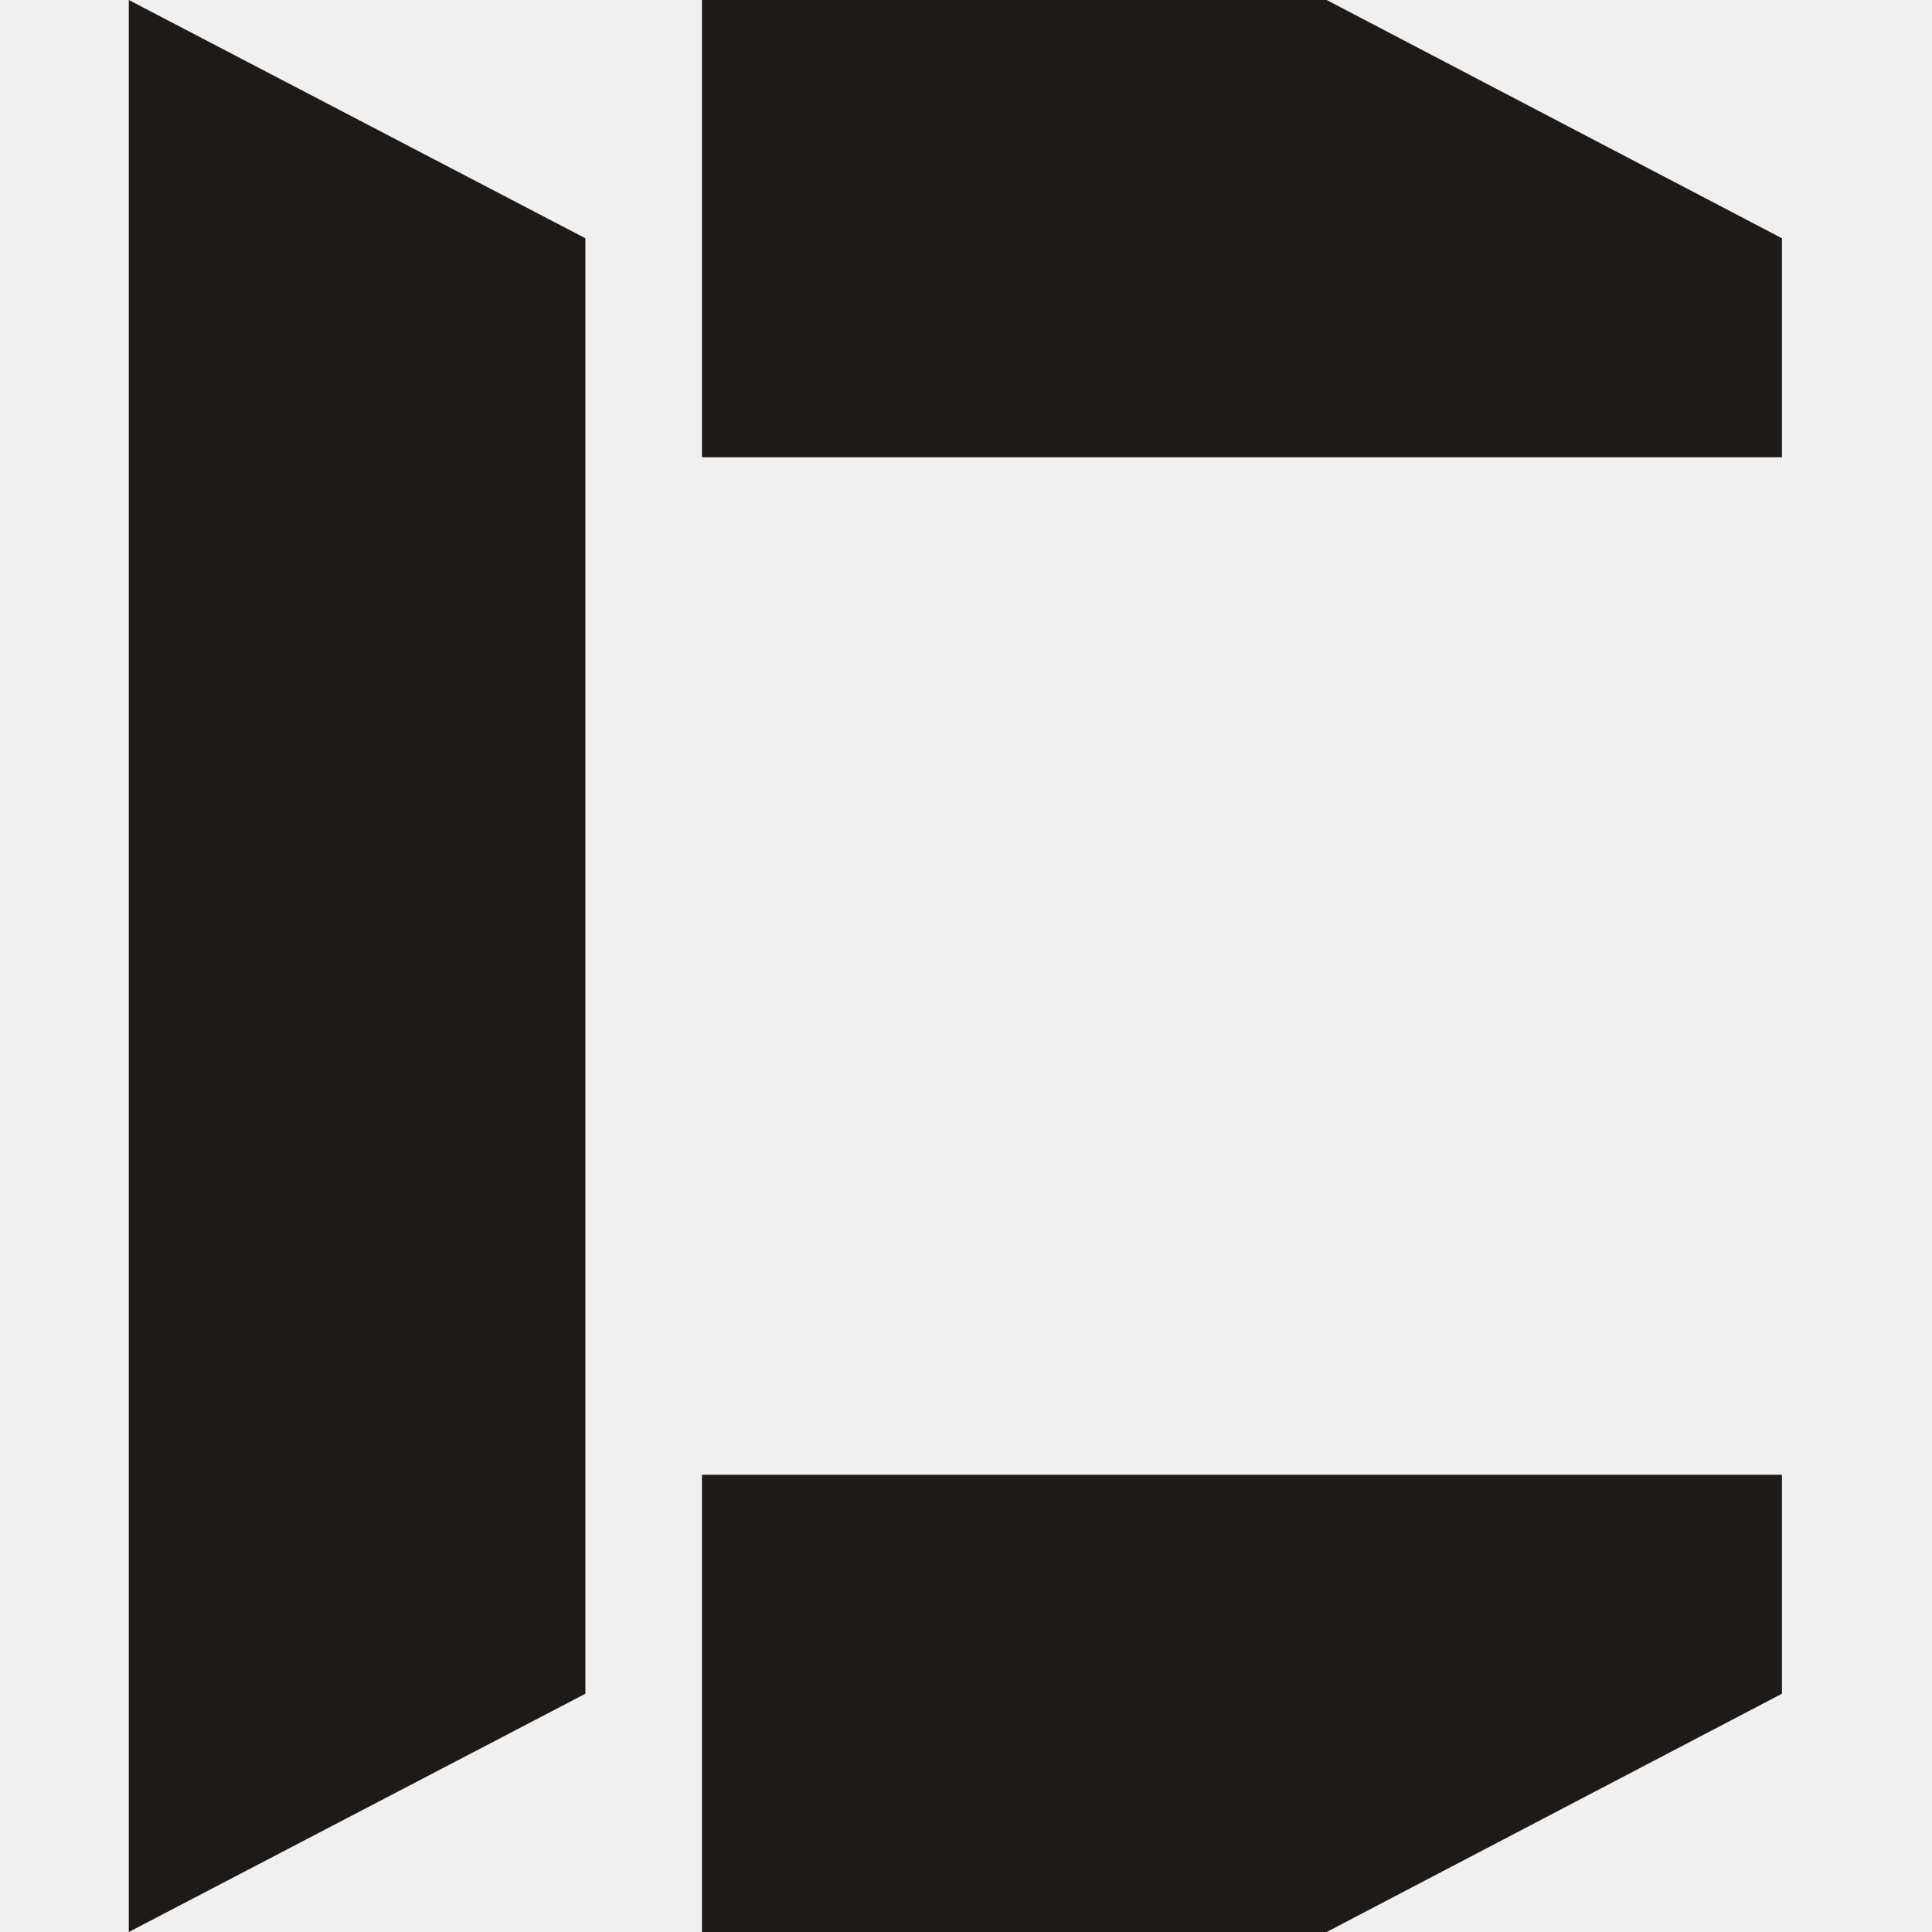
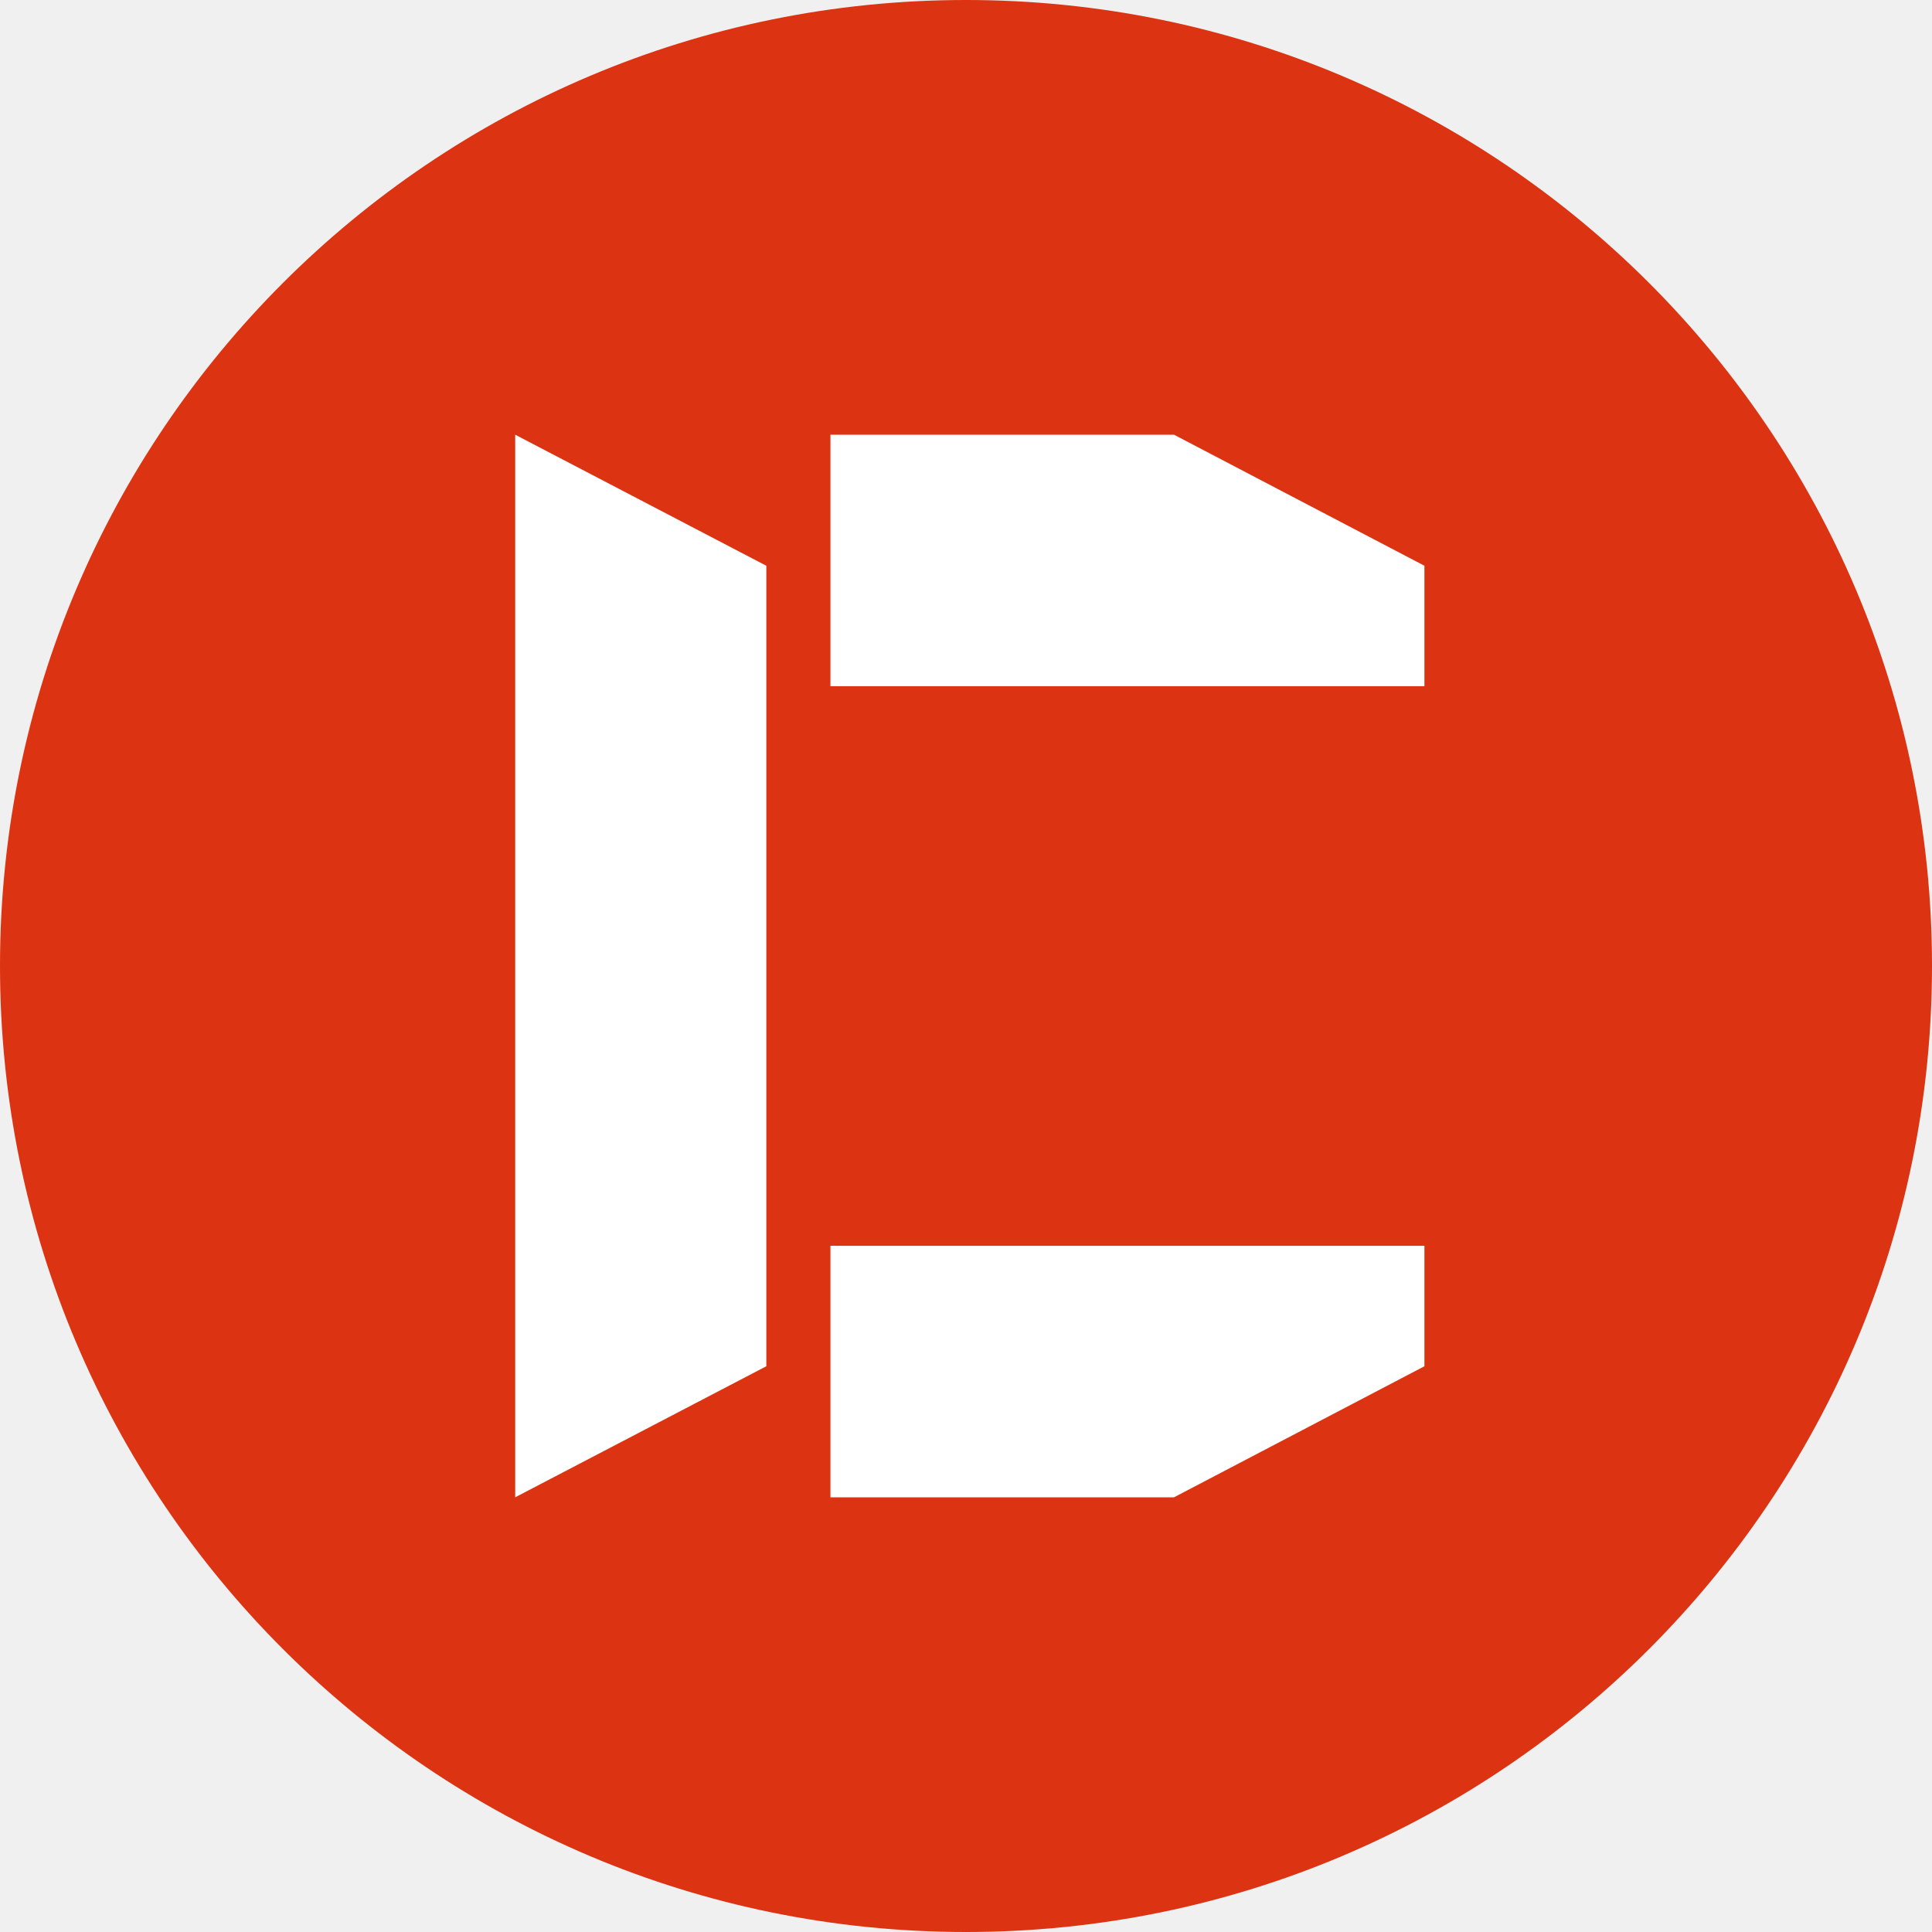
<svg xmlns="http://www.w3.org/2000/svg" viewBox="0 0 30 30" fill="none">
-   <path fill-rule="evenodd" clip-rule="evenodd" d="M2 0L9.09 3.7V26.3L2 30V0ZM10.9 0H20.6L27.67 3.7V7.1H10.9V0ZM10.9 22.9H27.67V26.3L20.6 30H10.9V22.9Z" fill="#1e1a17" />
+   <circle cx="15" cy="15" r="15" fill="#dc3312" />
+   <path fill-rule="evenodd" clip-rule="evenodd" d="M2 0L9.09 3.7V26.3L2 30V0ZM10.9 0H20.6L27.67 3.7V7.1H10.9V0ZM10.9 22.9H27.67V26.3L20.6 30H10.9V22.9Z" fill="#ffffff" transform="translate(6.9 6.75) scale(0.55)" />
</svg>
